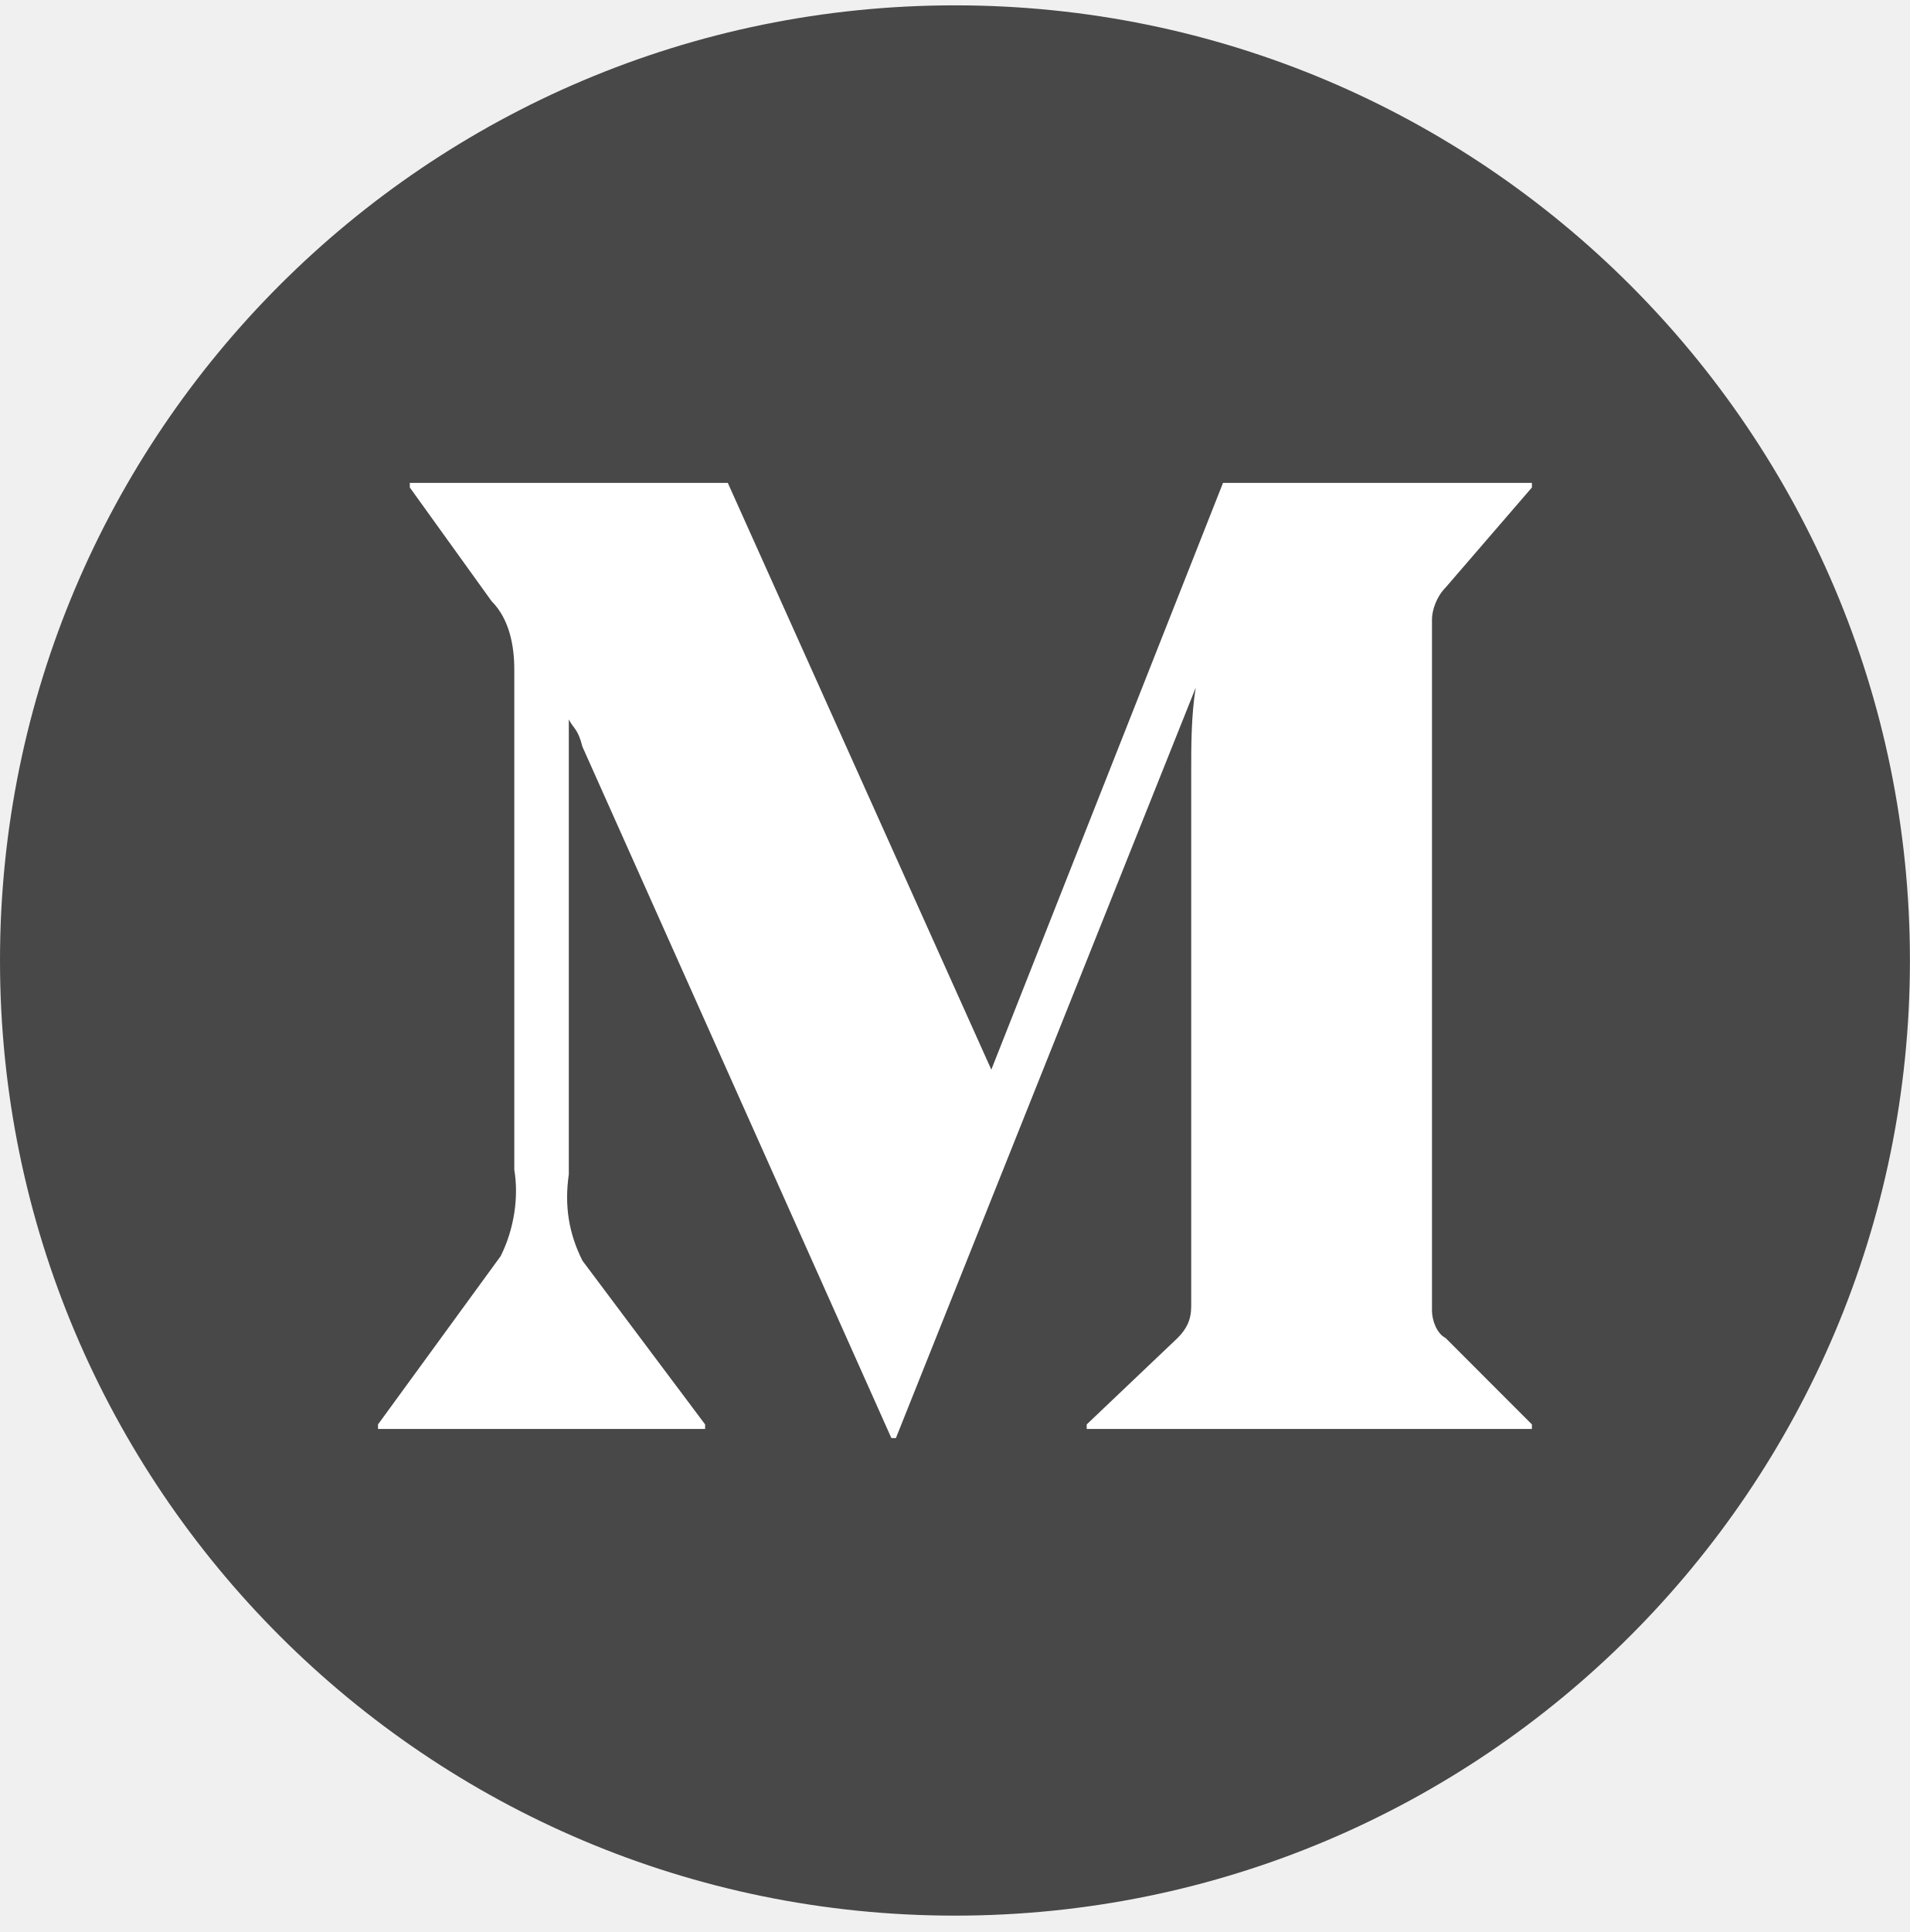
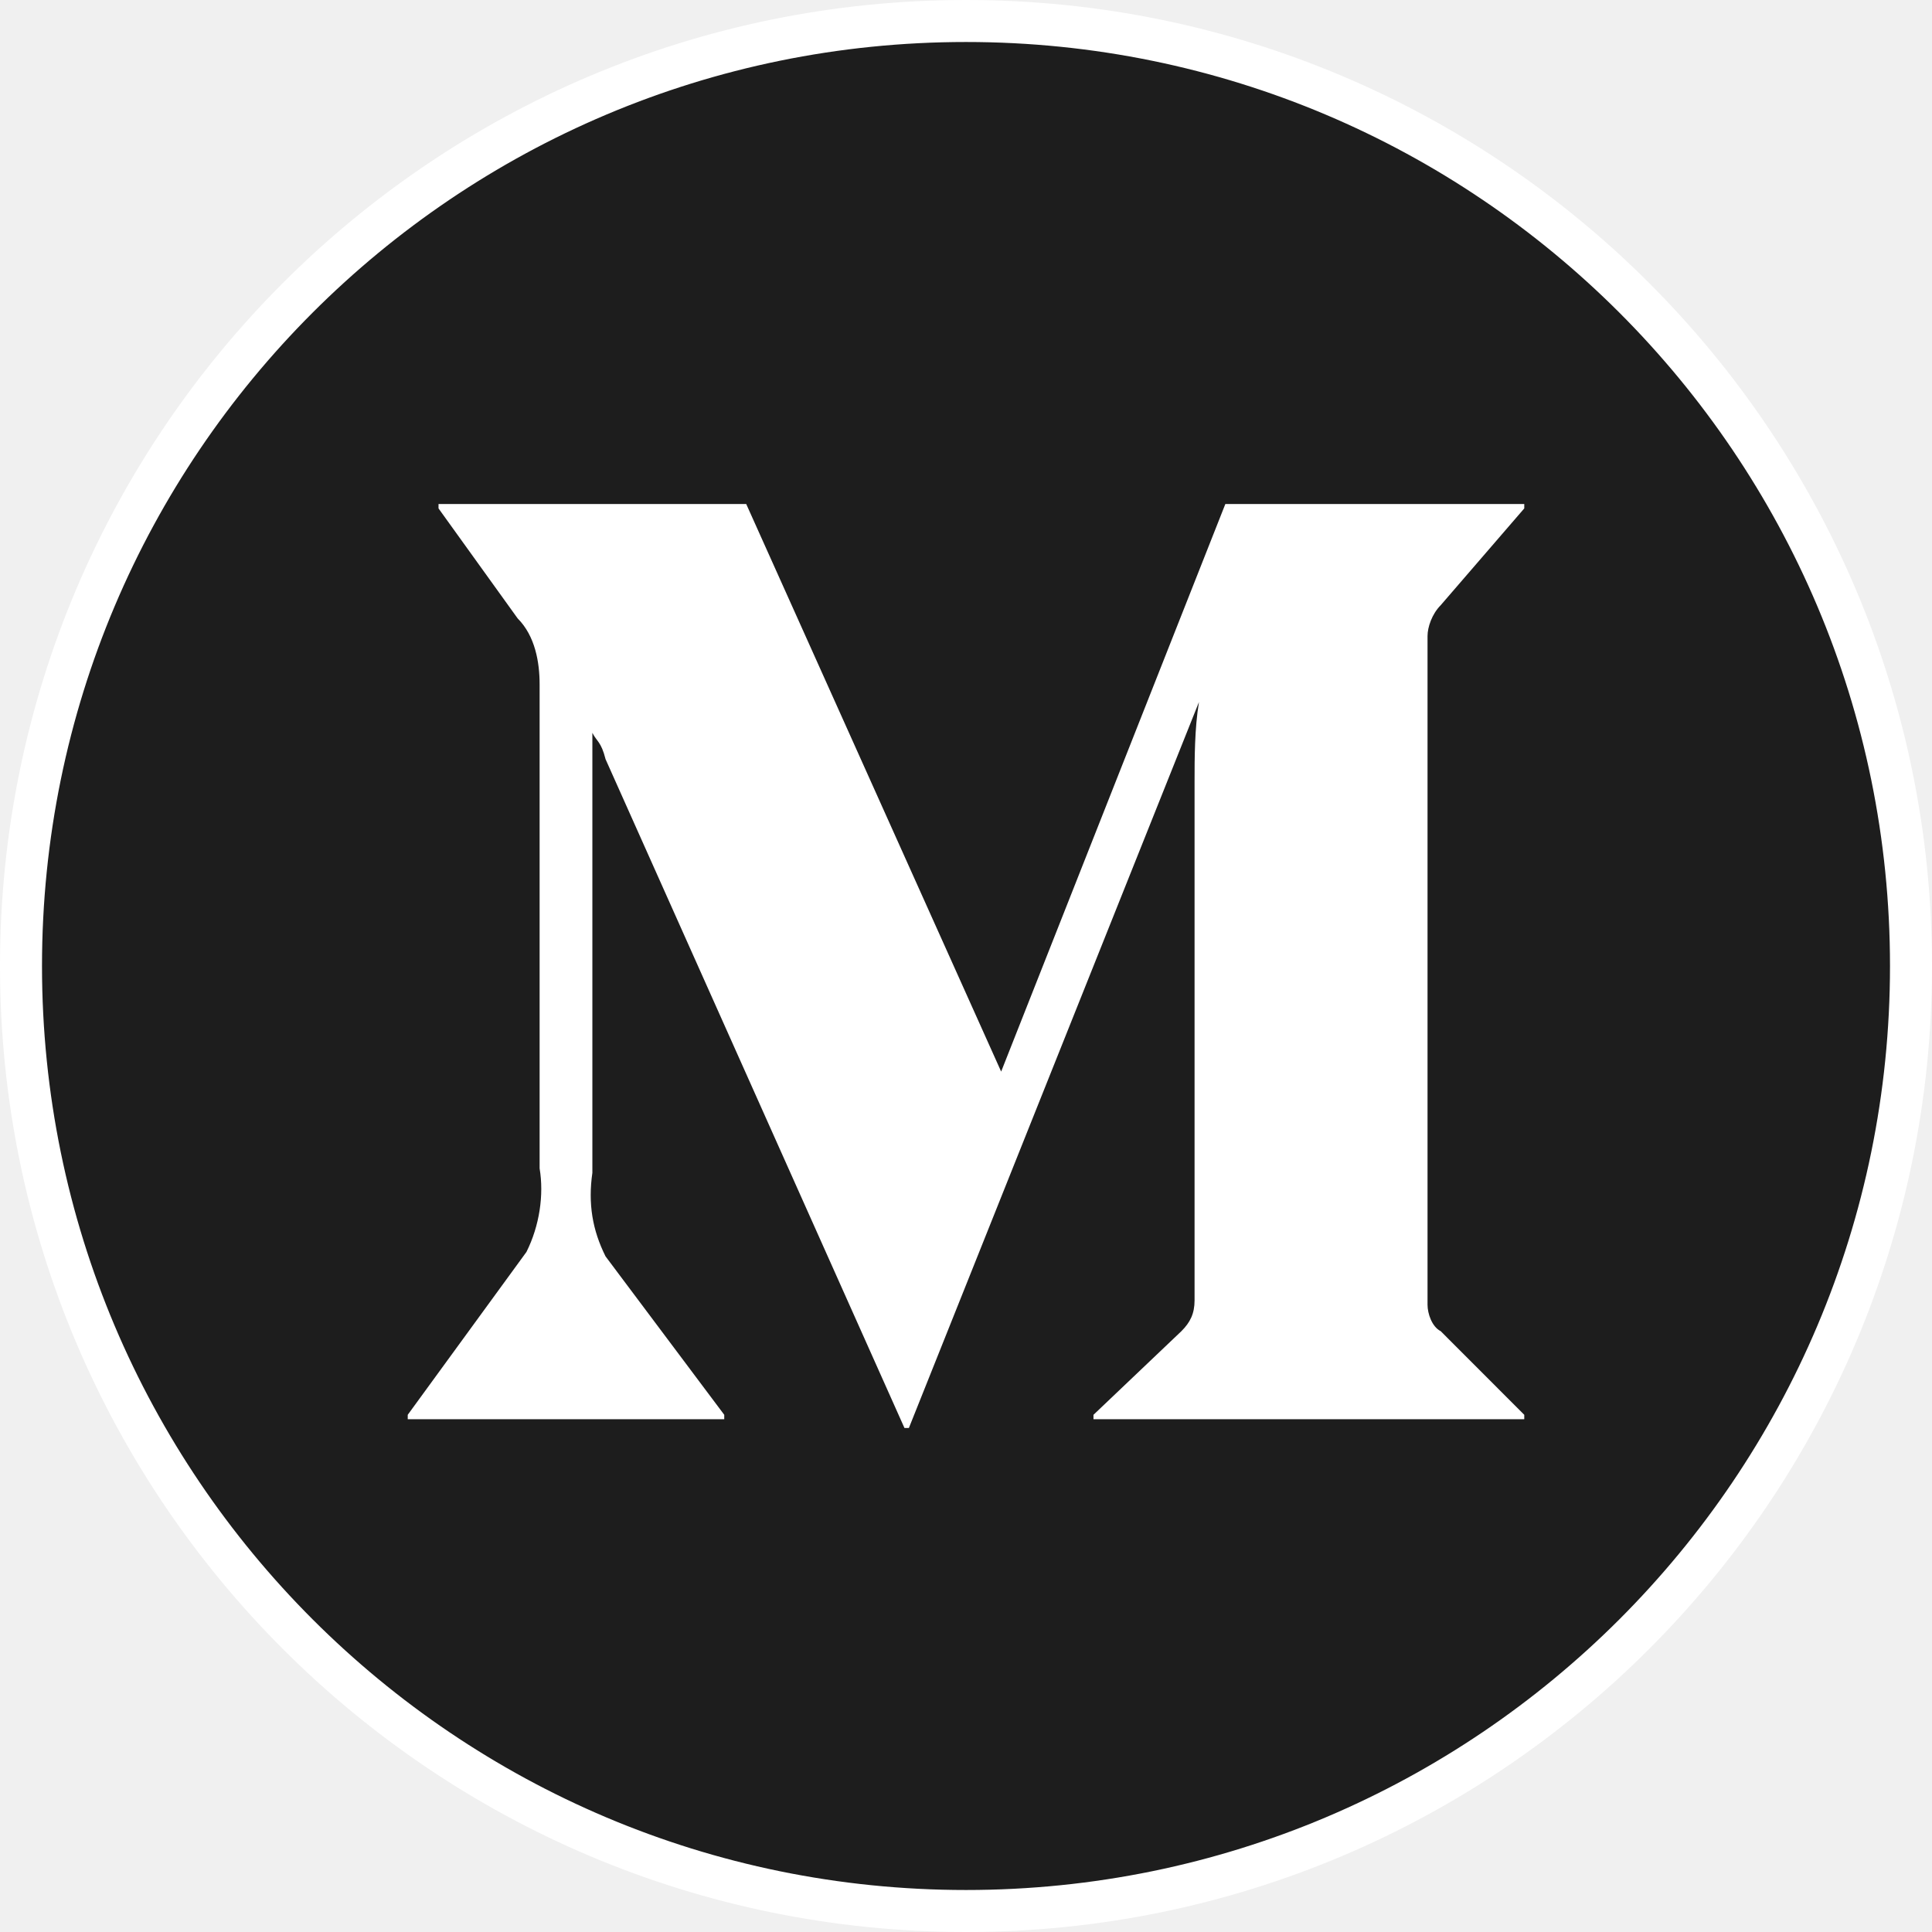
- <svg xmlns="http://www.w3.org/2000/svg" width="88" height="89" viewBox="0 0 88 89" fill="none">
-   <rect y="0.246" width="88" height="88" rx="44" fill="#484848" />
-   <path d="M70.583 65.618L66.606 61.637C66.188 61.427 65.978 60.799 65.978 60.38V28.532C65.978 28.113 66.188 27.484 66.606 27.065L70.583 22.456V22.246H56.35L45.675 49.275L33.534 22.246H18.882V22.456L22.65 27.694C23.487 28.532 23.696 29.789 23.696 30.837V53.884C23.906 55.142 23.696 56.608 23.068 57.865L17.417 65.618V65.827H32.488V65.618L26.836 58.075C26.208 56.818 25.999 55.561 26.208 54.094V33.142C26.417 33.561 26.627 33.561 26.836 34.399L41.07 66.246H41.279L55.094 31.675C54.885 32.932 54.885 34.399 54.885 35.446V60.17C54.885 60.799 54.675 61.218 54.257 61.637L50.07 65.618V65.827H70.583V65.618Z" fill="white" />
+ <svg xmlns="http://www.w3.org/2000/svg" width="46" height="46" viewBox="0 0 46 46" fill="none">
+   <rect x="0.5" y="0.5" width="45" height="45" rx="22.5" fill="#1D1D1D" stroke="white" />
+   <path d="M36.292 33.686L34.303 31.695C34.094 31.59 33.989 31.276 33.989 31.067V15.143C33.989 14.933 34.094 14.619 34.303 14.409L36.292 12.105V12H29.175L23.837 25.514L17.767 12H10.441V12.105L12.325 14.724C12.743 15.143 12.848 15.771 12.848 16.295V27.819C12.953 28.448 12.848 29.181 12.534 29.809L9.708 33.686V33.791H17.244V33.686L14.418 29.914C14.104 29.286 13.999 28.657 14.104 27.924V17.448C14.209 17.657 14.313 17.657 14.418 18.076L21.535 34H21.64L28.547 16.714C28.442 17.343 28.442 18.076 28.442 18.6V30.962C28.442 31.276 28.338 31.486 28.128 31.695L26.035 33.686V33.791H36.292V33.686Z" fill="white" />
</svg>
